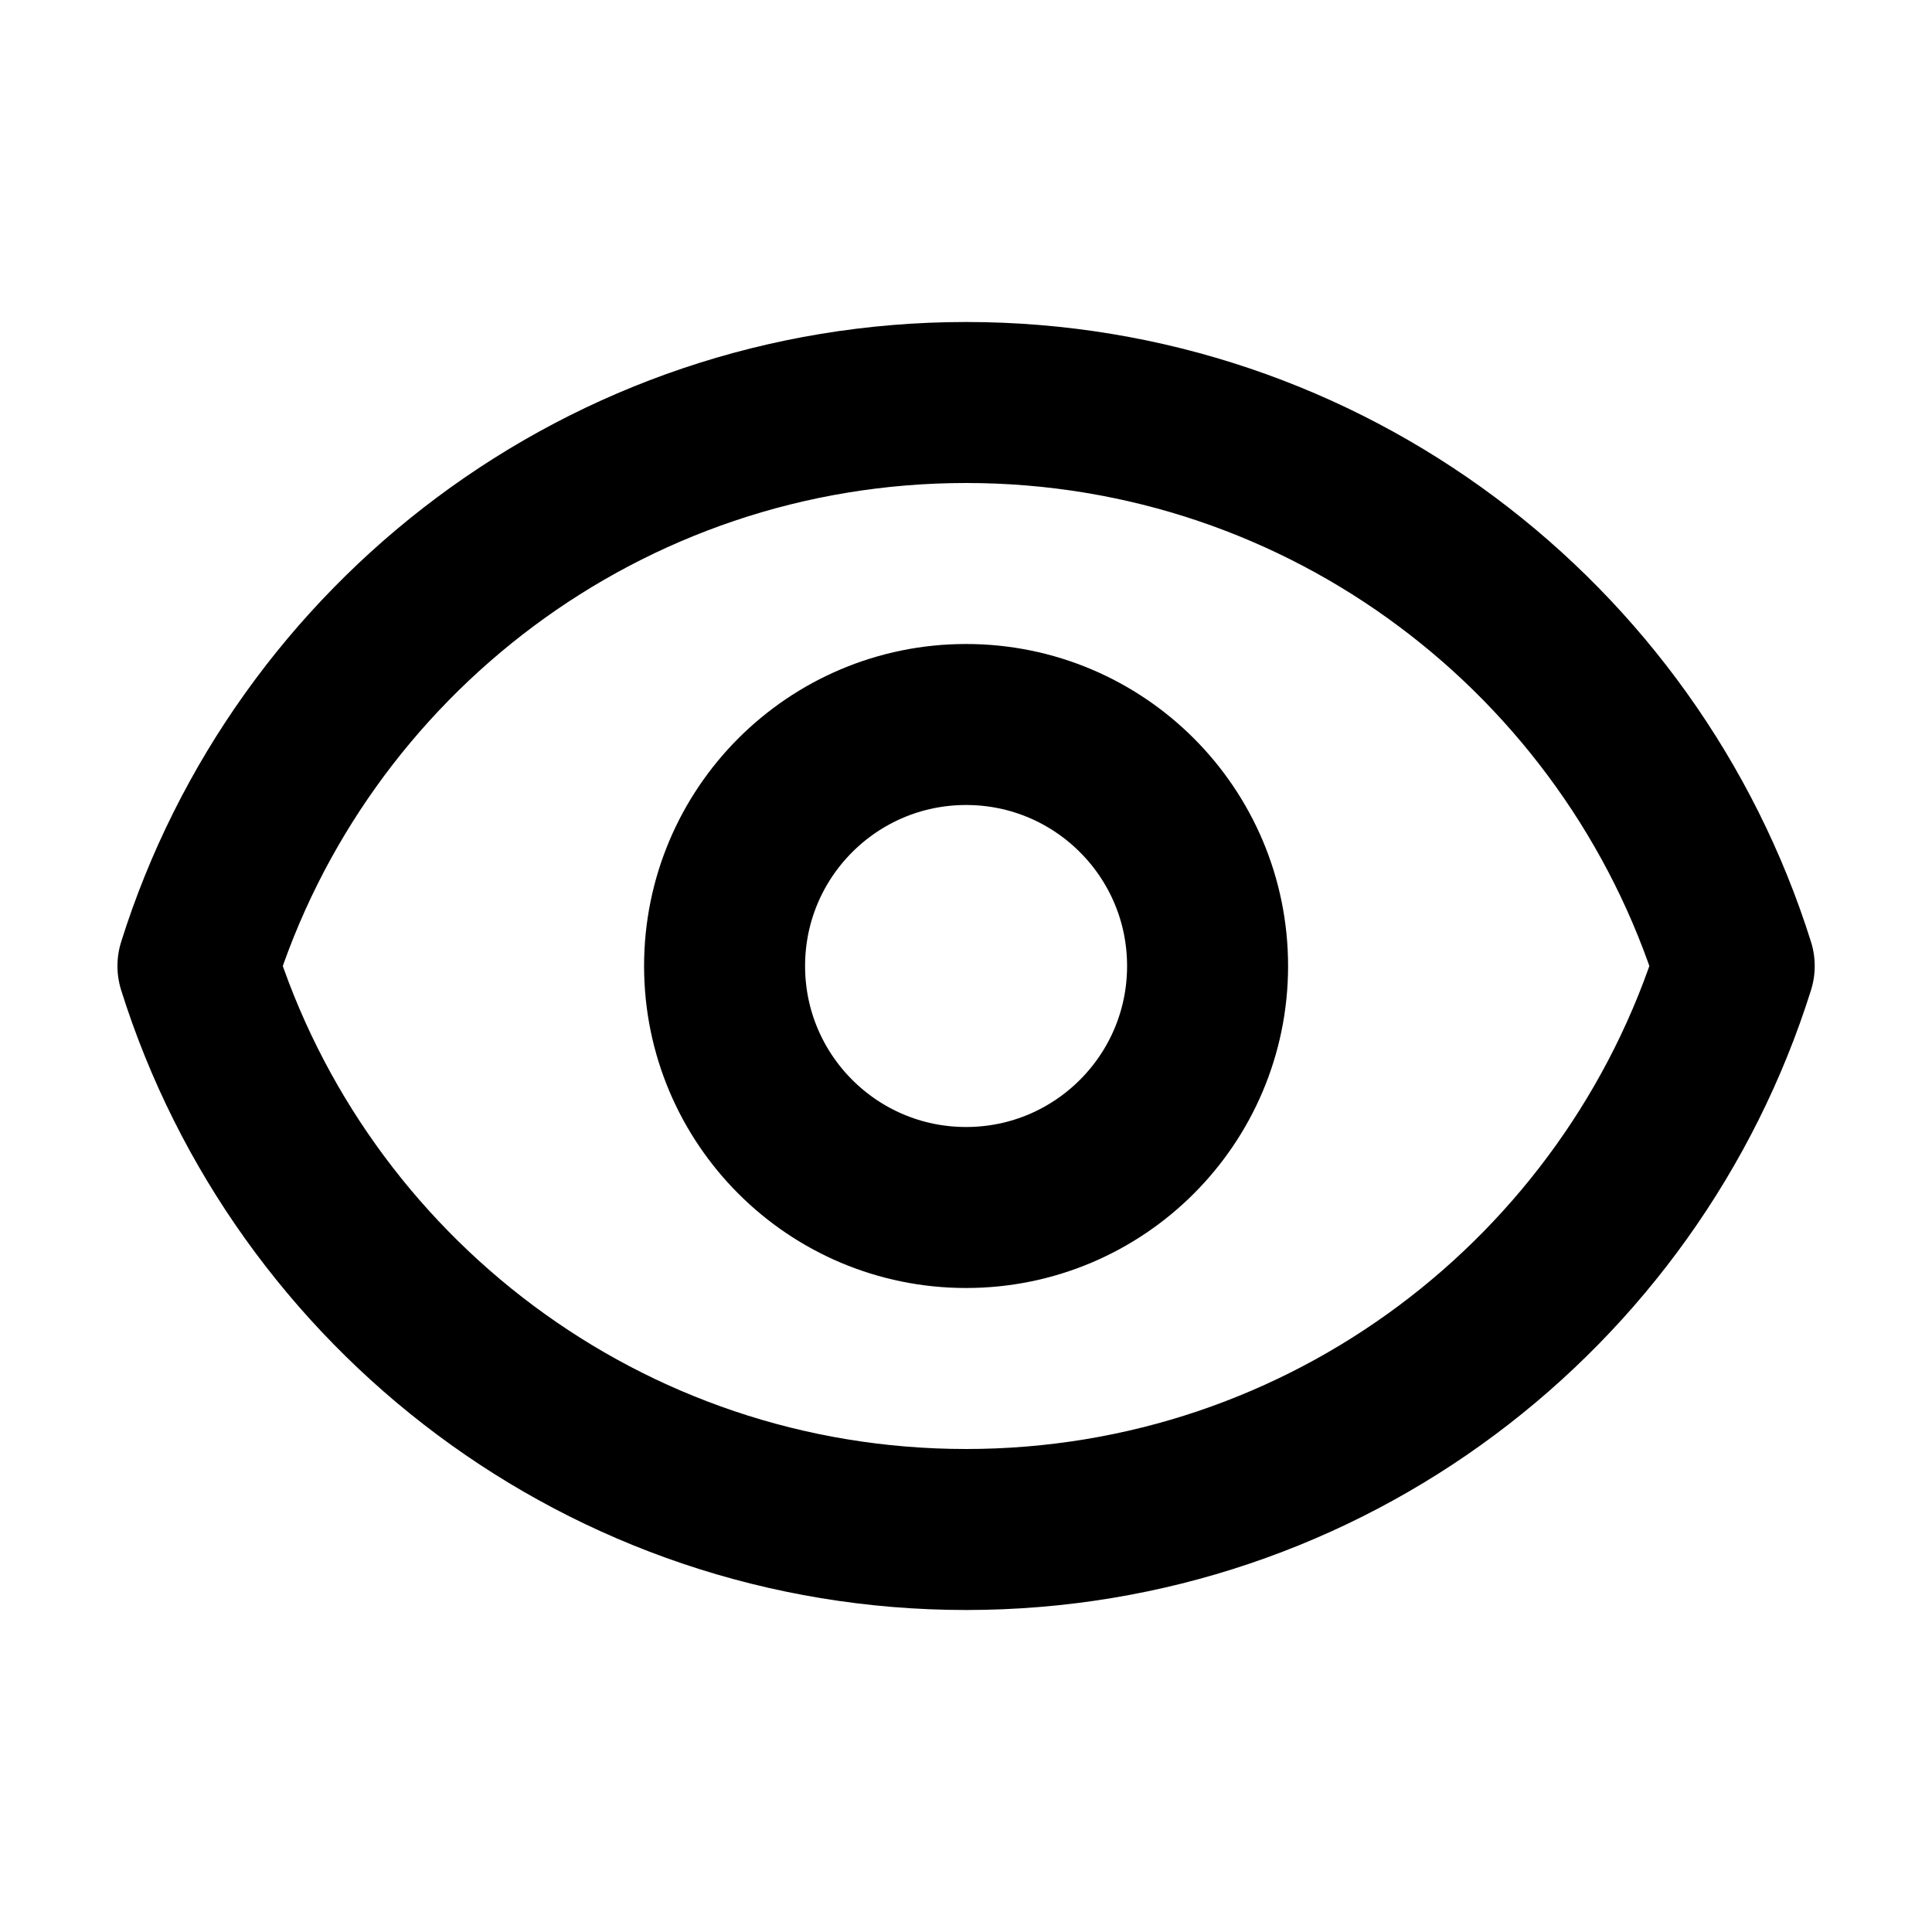
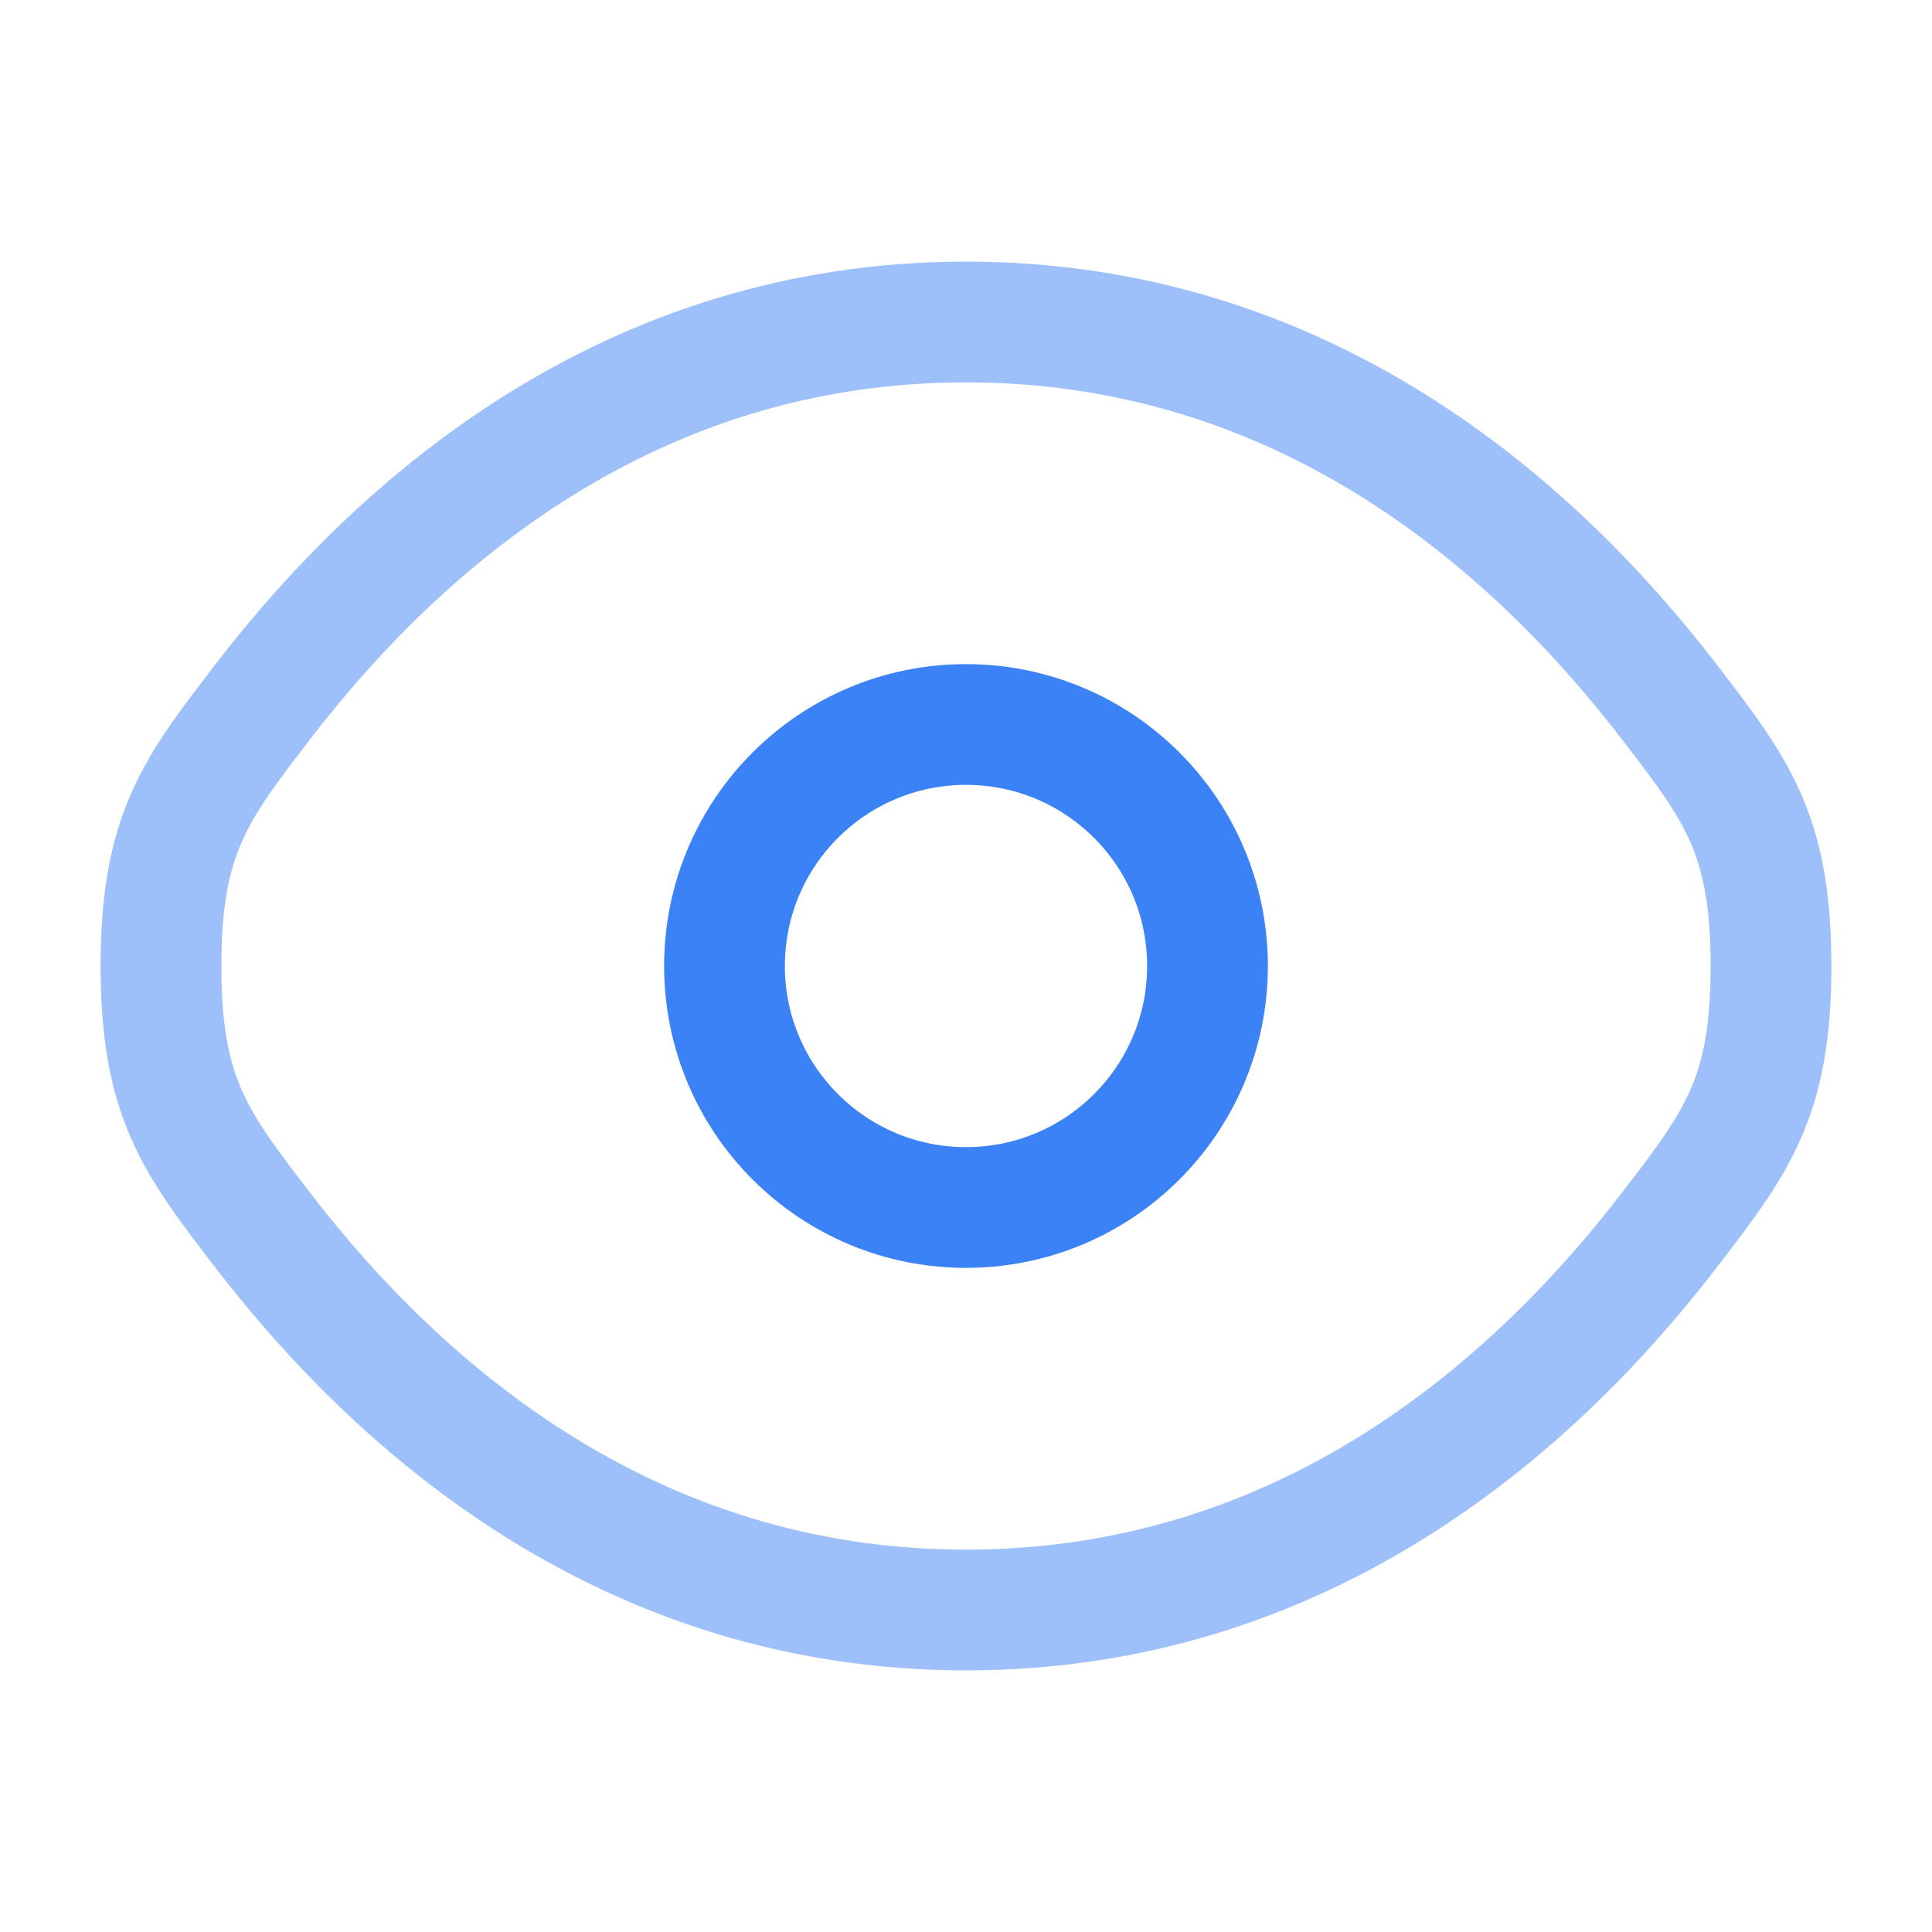
<svg xmlns="http://www.w3.org/2000/svg" width="800px" height="800px" viewBox="0 0 24 24" fill="none">
-   <path d="M15.001 12C15.001 13.657 13.658 15 12.001 15C10.344 15 9.001 13.657 9.001 12C9.001 10.343 10.344 9 12.001 9C13.658 9 15.001 10.343 15.001 12Z" stroke="#000000" stroke-width="2" stroke-linecap="round" stroke-linejoin="round" />
-   <path d="M12.001 5C7.524 5 3.733 7.943 2.459 12C3.733 16.057 7.524 19 12.001 19C16.479 19 20.269 16.057 21.543 12C20.269 7.943 16.479 5 12.001 5Z" stroke="#000000" stroke-width="2" stroke-linecap="round" stroke-linejoin="round" />
+   <g id="SVGRepo_bgCarrier" stroke-width="0" />
+   <g id="SVGRepo_tracerCarrier" stroke-linecap="round" stroke-linejoin="round" />
+   <g id="SVGRepo_iconCarrier">
+     <path opacity="0.5" d="M3.275 15.296C2.425 14.191 2 13.639 2 12C2 10.361 2.425 9.809 3.275 8.704C4.972 6.5 7.818 4 12 4C16.182 4 19.028 6.5 20.725 8.704C21.575 9.809 22 10.361 22 12C22 13.639 21.575 14.191 20.725 15.296C19.028 17.5 16.182 20 12 20C7.818 20 4.972 17.5 3.275 15.296Z" stroke="#3b82f6" stroke-width="1.5" />
+     <path d="M15 12C15 13.657 13.657 15 12 15C10.343 15 9 13.657 9 12C9 10.343 10.343 9 12 9C13.657 9 15 10.343 15 12Z" stroke="#3b82f6" stroke-width="1.5" />
+   </g>
</svg>
